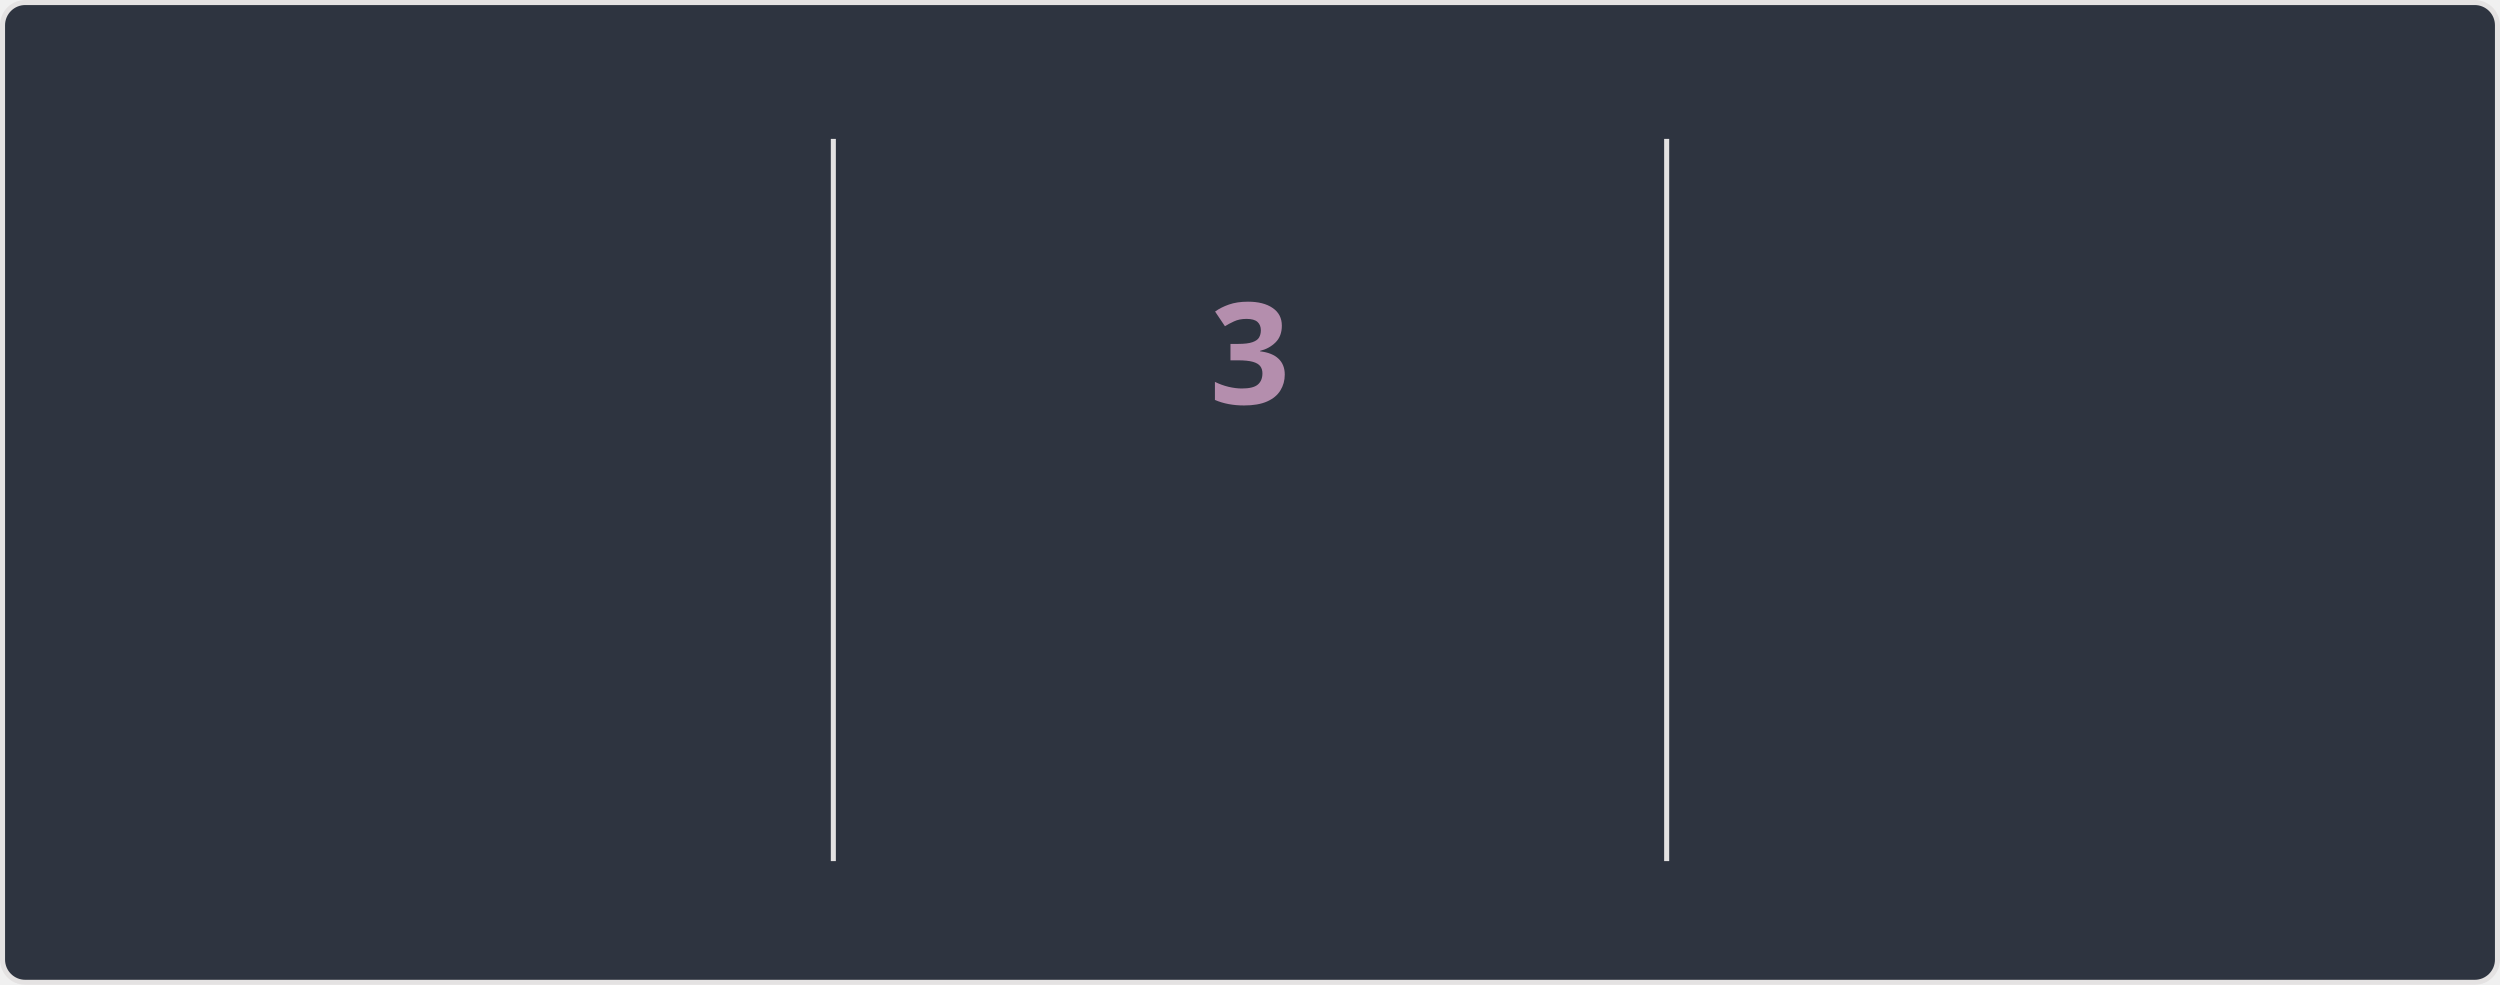
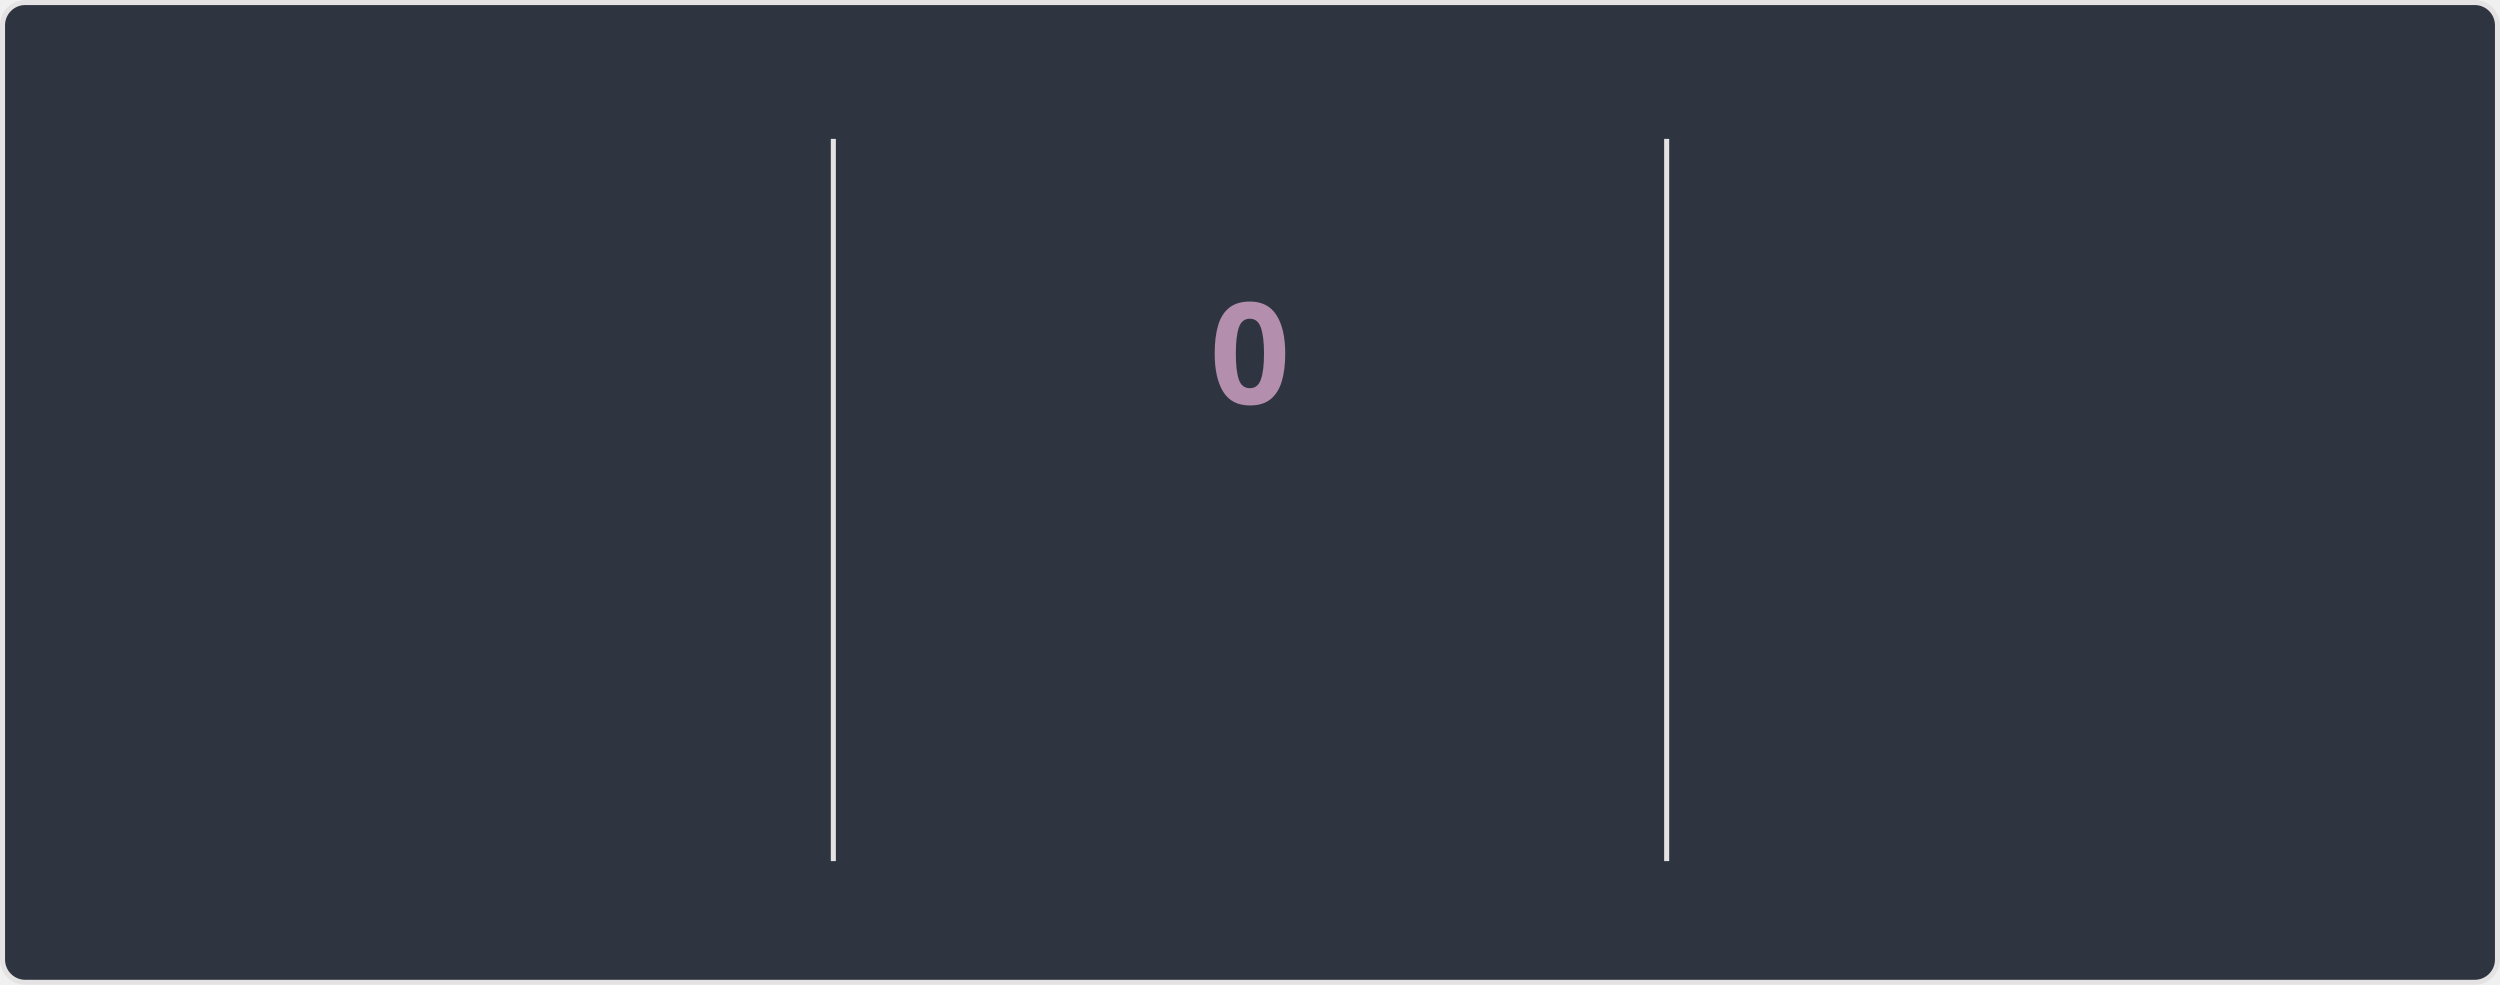
<svg xmlns="http://www.w3.org/2000/svg" style="isolation: isolate" viewBox="0 0 495 195" width="495px" height="195px" direction="ltr">
  <style>
    @keyframes currstreak {
      0% { font-size: 3px; opacity: 0.2; }
      80% { font-size: 34px; opacity: 1; }
      100% { font-size: 28px; opacity: 1; }
    }
    @keyframes fadein {
      0% { opacity: 0; }
      100% { opacity: 1; }
    }
    .big-number {
      font-family: "Segoe UI", Ubuntu, sans-serif;
      font-weight: 700;
      font-size: 28px;
      fill: #81a1c1;
    }
    .label {
      font-family: "Segoe UI", Ubuntu, sans-serif;
      font-weight: 400;
      font-size: 14px;
      fill: #81a1c1;
    }
    .range-text {
      font-family: "Segoe UI", Ubuntu, sans-serif;
      font-weight: 400;
      font-size: 12px;
      fill: #a3be8c;
    }
    .current-streak-num {
      font-family: "Segoe UI", Ubuntu, sans-serif;
      font-weight: 700;
      font-size: 28px;
      fill: #b48ead;
    }</style>
  <defs>
    <clipPath id="outer_rectangle">
      <rect width="495" height="195" rx="4.5" />
    </clipPath>
    <mask id="mask_out_ring_behind_fire">
      <rect width="495" height="195" fill="white" />
      <ellipse id="mask-ellipse" cx="247.5" cy="32" rx="13" ry="18" fill="black" />
    </mask>
  </defs>
  <g clip-path="url(#outer_rectangle)">
    <g style="isolation: isolate">
      <rect fill="#2e3440" rx="4.5" x="0.5" y="0.5" width="494" height="194" stroke="#e4e2e2" />
    </g>
    <g style="isolation: isolate">
      <line x1="165" y1="28" x2="165" y2="170" vector-effect="non-scaling-stroke" stroke-width="1" stroke="#e4e2e2" stroke-linejoin="miter" stroke-linecap="square" stroke-miterlimit="3" />
      <line x1="330" y1="28" x2="330" y2="170" vector-effect="non-scaling-stroke" stroke-width="1" stroke="#e4e2e2" stroke-linejoin="miter" stroke-linecap="square" stroke-miterlimit="3" />
    </g>
    <g style="isolation: isolate">
      <g transform="translate(82.5, 48)">
        <text x="0" y="32" stroke-width="0" text-anchor="middle" class="big-number" style="opacity: 0; animation: fadein 0.5s linear forwards 0.6s">
            3.7K
          </text>
      </g>
      <g transform="translate(82.5, 84)">
        <text x="0" y="32" stroke-width="0" text-anchor="middle" class="label" style="opacity: 0; animation: fadein 0.5s linear forwards 0.7s">
            Total Contributions
          </text>
      </g>
      <g transform="translate(82.5, 114)">
        <text x="0" y="32" stroke-width="0" text-anchor="middle" class="range-text" style="opacity: 0; animation: fadein 0.5s linear forwards 0.8s">
-             Aug 17 - Present
+             Aug 24 - Present
          </text>
      </g>
    </g>
    <g style="isolation: isolate">
      <g mask="url(#mask_out_ring_behind_fire)">
        <circle cx="247.5" cy="71" r="40" fill="none" stroke="#81a1c1" stroke-width="5" style="opacity: 0; animation: fadein 0.5s linear forwards 0.4s" />
      </g>
      <g transform="translate(247.5, 19.5)" stroke-opacity="0" style="opacity: 0; animation: fadein 0.5s linear forwards 0.6s">
        <path d="M -12 -0.5 L 15 -0.5 L 15 23.5 L -12 23.5 L -12 -0.5 Z" fill="none" />
        <path d="M 1.5 0.67 C 1.5 0.67 2.24 3.32 2.24 5.47 C 2.24 7.53 0.89 9.2 -1.17 9.2 C -3.23 9.2 -4.79 7.53 -4.79 5.47 L -4.76 5.11 C -6.78 7.51 -8 10.62 -8 13.99 C -8 18.41 -4.42 22 0 22 C 4.42 22 8 18.41 8 13.99 C 8 8.6 5.41 3.79 1.5 0.67 Z M -0.29 19 C -2.07 19 -3.51 17.6 -3.51 15.86 C -3.51 14.24 -2.46 13.1 -0.7 12.74 C 1.07 12.38 2.9 11.53 3.92 10.16 C 4.31 11.45 4.51 12.81 4.51 14.2 C 4.51 16.85 2.36 19 -0.29 19 Z" fill="#81a1c1" stroke-opacity="0" />
      </g>
      <g transform="translate(247.5, 48)">
        <text x="0" y="32" stroke-width="0" text-anchor="middle" class="current-streak-num" style="animation: currstreak 0.6s linear forwards">
-             3
+             0
          </text>
      </g>
      <g transform="translate(247.5, 108)">
        <text x="0" y="32" stroke-width="0" text-anchor="middle" class="label" style="opacity: 0; animation: fadein 0.5s linear forwards 0.9s">
            Current Streak
          </text>
      </g>
      <g transform="translate(247.5, 145)">
        <text x="0" y="21" stroke-width="0" text-anchor="middle" class="range-text" style="opacity: 0; animation: fadein 0.5s linear forwards 0.9s">
-             Aug 20 - Aug 22
+             0 days
          </text>
      </g>
    </g>
    <g style="isolation: isolate">
      <g transform="translate(412.5, 48)">
        <text x="0" y="32" stroke-width="0" text-anchor="middle" class="big-number" style="opacity: 0; animation: fadein 0.5s linear forwards 1.2s">
            41
          </text>
      </g>
      <g transform="translate(412.5, 84)">
        <text x="0" y="32" stroke-width="0" text-anchor="middle" class="label" style="opacity: 0; animation: fadein 0.5s linear forwards 1.3s">
            Longest Streak
          </text>
      </g>
      <g transform="translate(412.5, 114)">
        <text x="0" y="32" stroke-width="0" text-anchor="middle" class="range-text" style="opacity: 0; animation: fadein 0.5s linear forwards 1.4s">
            Jul 9 - Aug 18
          </text>
      </g>
    </g>
  </g>
</svg>
